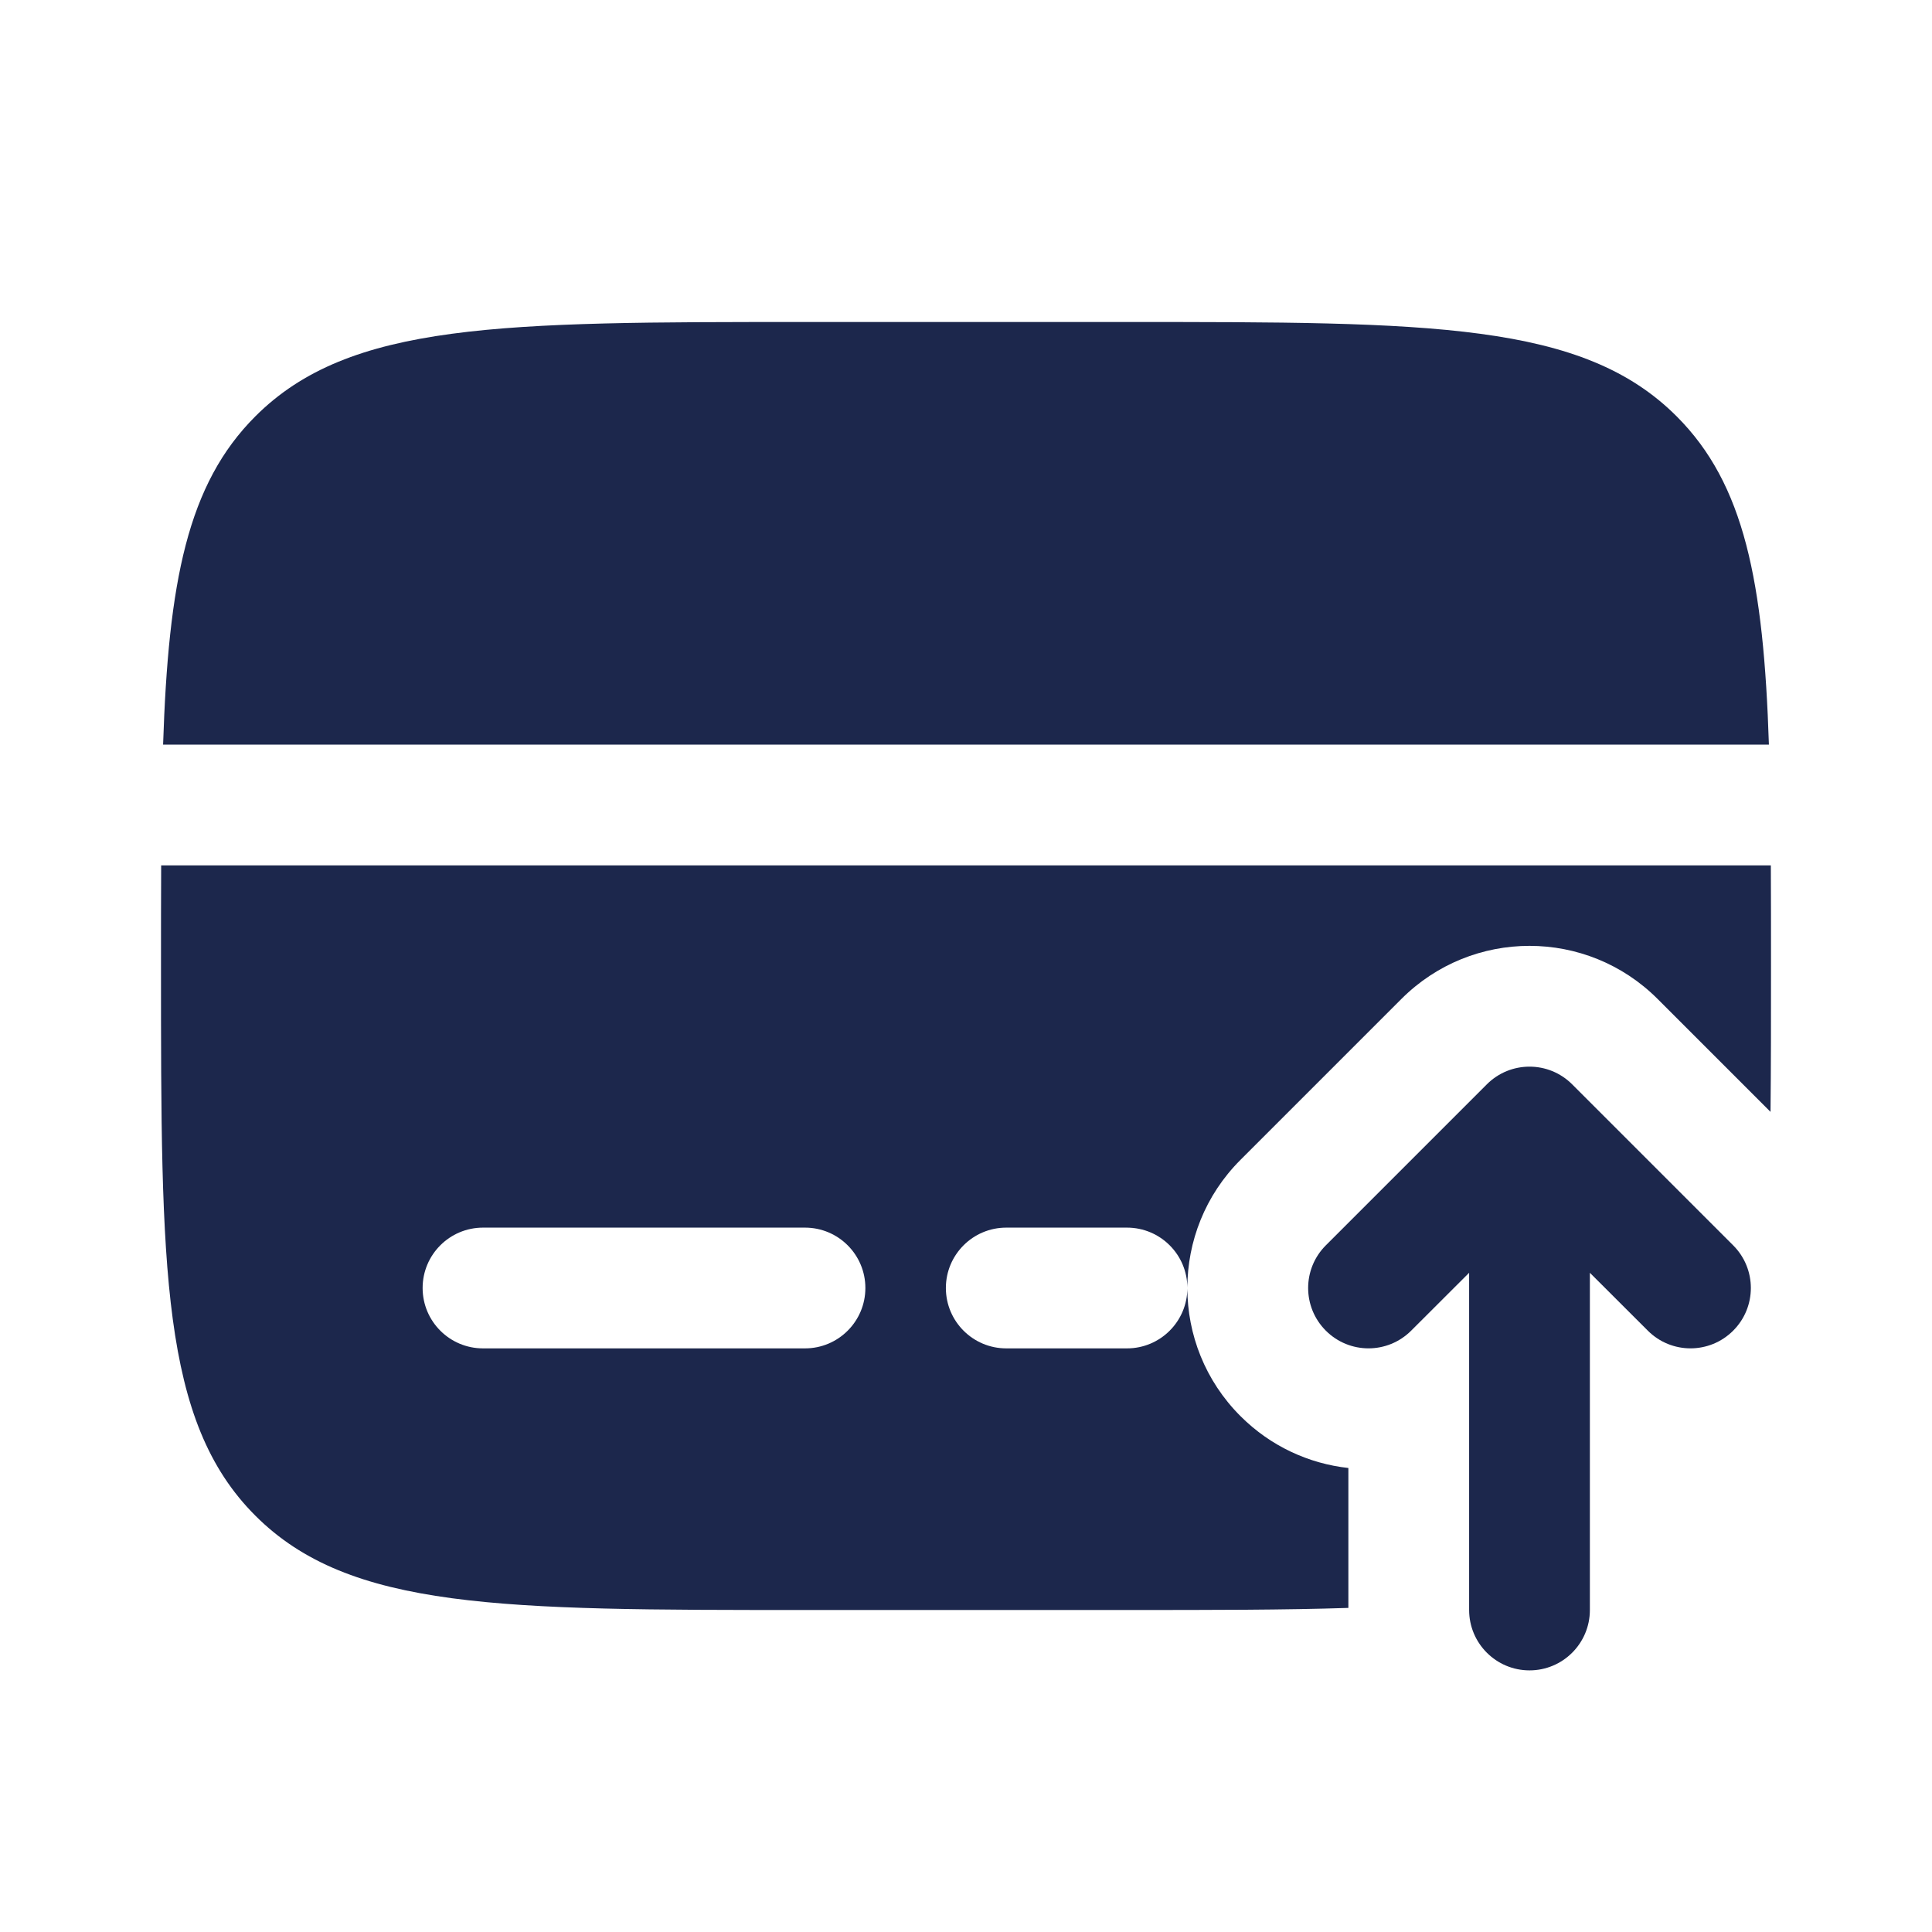
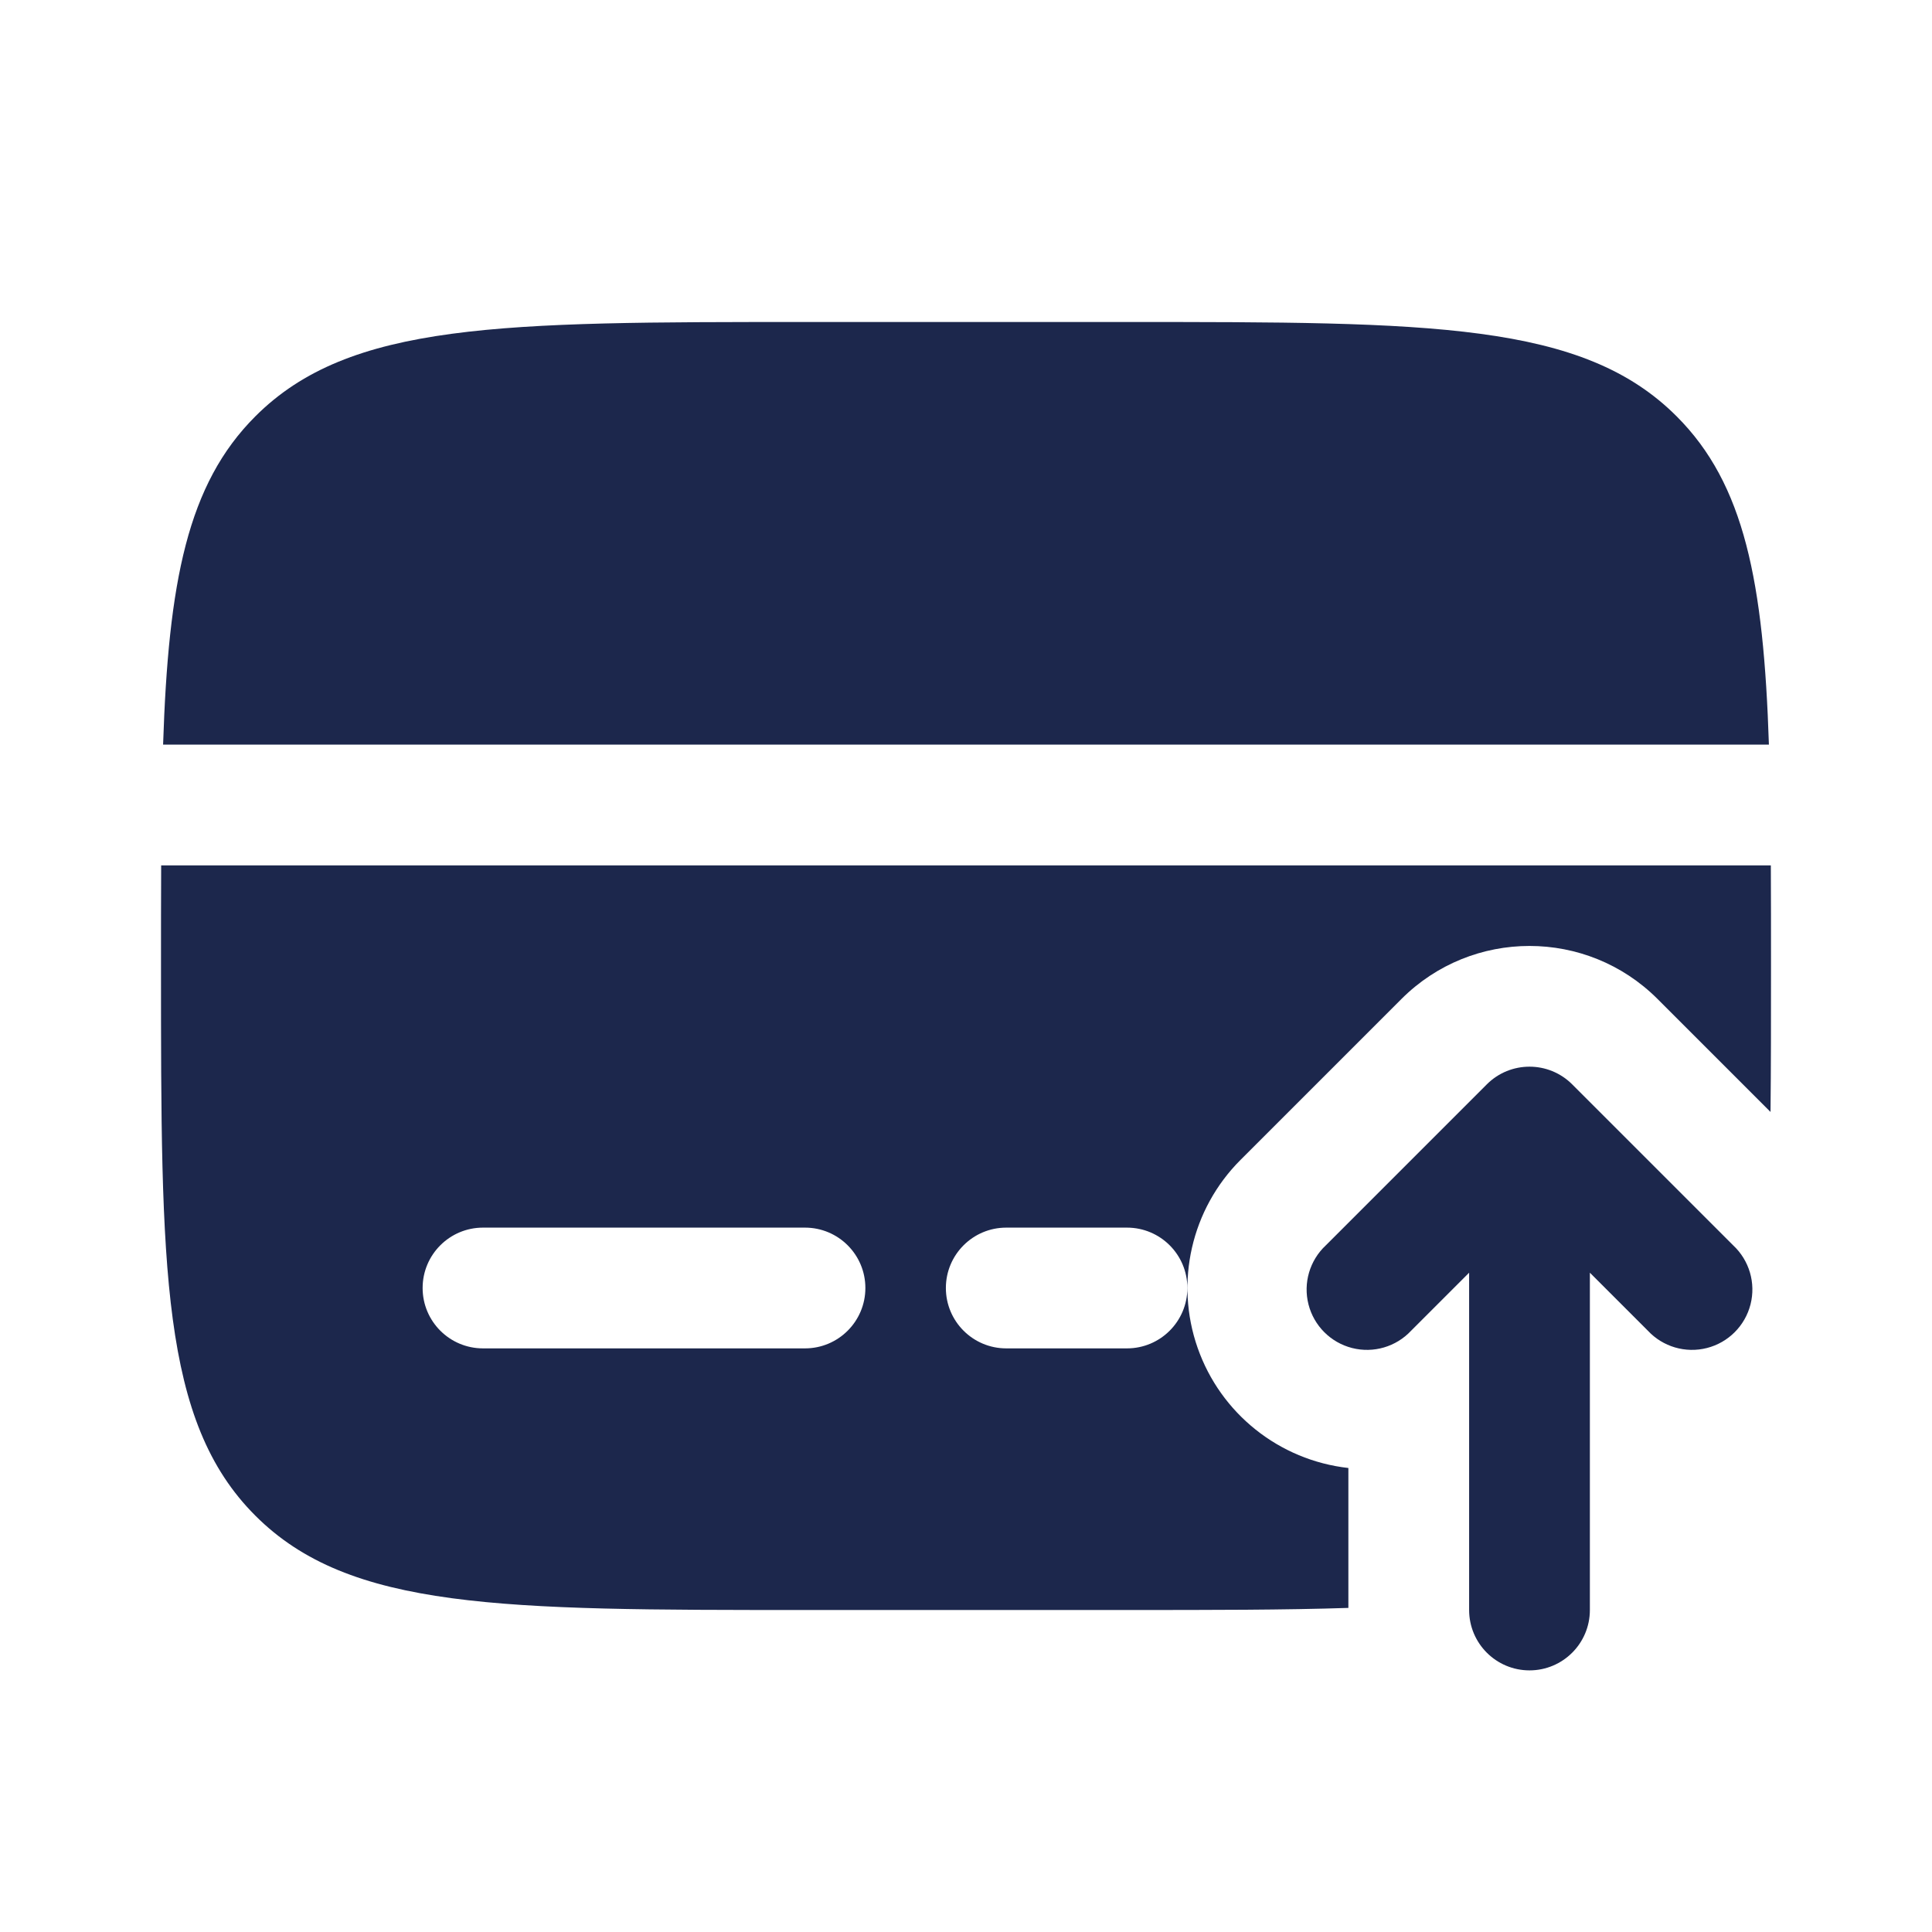
<svg xmlns="http://www.w3.org/2000/svg" width="24" height="24" viewBox="0 0 24 24" fill="none">
-   <path fill-rule="evenodd" clip-rule="evenodd" d="M18.47 13.47C18.763 13.177 19.237 13.177 19.53 13.47L21.53 15.47C21.823 15.763 21.823 16.237 21.53 16.53C21.237 16.823 20.763 16.823 20.47 16.53L19.75 15.811V20C19.75 20.414 19.414 20.75 19 20.75C18.586 20.75 18.25 20.414 18.25 20V15.811L17.53 16.53C17.237 16.823 16.763 16.823 16.47 16.53C16.177 16.237 16.177 15.763 16.47 15.47L18.47 13.47Z" fill="#1C274C" />
-   <path d="M10 4H14C17.771 4 19.657 4 20.828 5.172C21.672 6.015 21.908 7.229 21.974 9.25H2.026C2.092 7.229 2.328 6.015 3.172 5.172C4.343 4 6.229 4 10 4Z" fill="#1C274C" />
-   <path fill-rule="evenodd" clip-rule="evenodd" d="M10 20H14C15.056 20 15.964 20 16.75 19.974V18.236C16.26 18.182 15.785 17.967 15.409 17.591C14.53 16.712 14.53 15.288 15.409 14.409L17.409 12.409C18.288 11.53 19.712 11.53 20.591 12.409L21.994 13.812C22 13.261 22 12.659 22 12C22 11.558 22 11.142 21.998 10.75H2.002C2 11.142 2 11.558 2 12C2 15.771 2 17.657 3.172 18.828C4.343 20 6.229 20 10 20ZM5.25 16C5.25 15.586 5.586 15.25 6 15.25H10C10.414 15.25 10.75 15.586 10.75 16C10.75 16.414 10.414 16.75 10 16.75H6C5.586 16.75 5.25 16.414 5.25 16ZM12.5 15.25C12.086 15.25 11.75 15.586 11.75 16C11.75 16.414 12.086 16.75 12.5 16.75H14C14.414 16.75 14.75 16.414 14.75 16C14.75 15.586 14.414 15.25 14 15.25H12.5Z" fill="#1C274C" />
+   <path fill-rule="evenodd" clip-rule="evenodd" d="M18.47 13.47a.75.75 0 0 1 1.06 0l2 2a.75.75 0 1 1-1.06 1.06l-.72-.72V20a.75.75 0 0 1-1.5 0v-4.19l-.72.72a.75.75 0 1 1-1.06-1.06l2-2z" fill="#1C274C" />
+   <path d="M10 4h4c3.771 0 5.657 0 6.828 1.172.844.843 1.08 2.057 1.146 4.078H2.026c.066-2.021.302-3.235 1.146-4.078C4.343 4 6.229 4 10 4z" fill="#1C274C" />
+   <path fill-rule="evenodd" clip-rule="evenodd" d="M10 20h4c1.056 0 1.964 0 2.75-.026v-1.738a2.25 2.25 0 0 1-1.34-3.827l2-2a2.25 2.25 0 0 1 3.18 0l1.404 1.404C22 13.262 22 12.659 22 12c0-.442 0-.858-.002-1.25H2.002C2 11.142 2 11.558 2 12c0 3.771 0 5.657 1.172 6.828C4.343 20 6.229 20 10 20zm-4.75-4a.75.75 0 0 1 .75-.75h4a.75.75 0 0 1 0 1.5H6a.75.75 0 0 1-.75-.75zm7.25-.75a.75.75 0 0 0 0 1.5H14a.75.75 0 0 0 0-1.5h-1.5z" fill="#1C274C" />
</svg>
